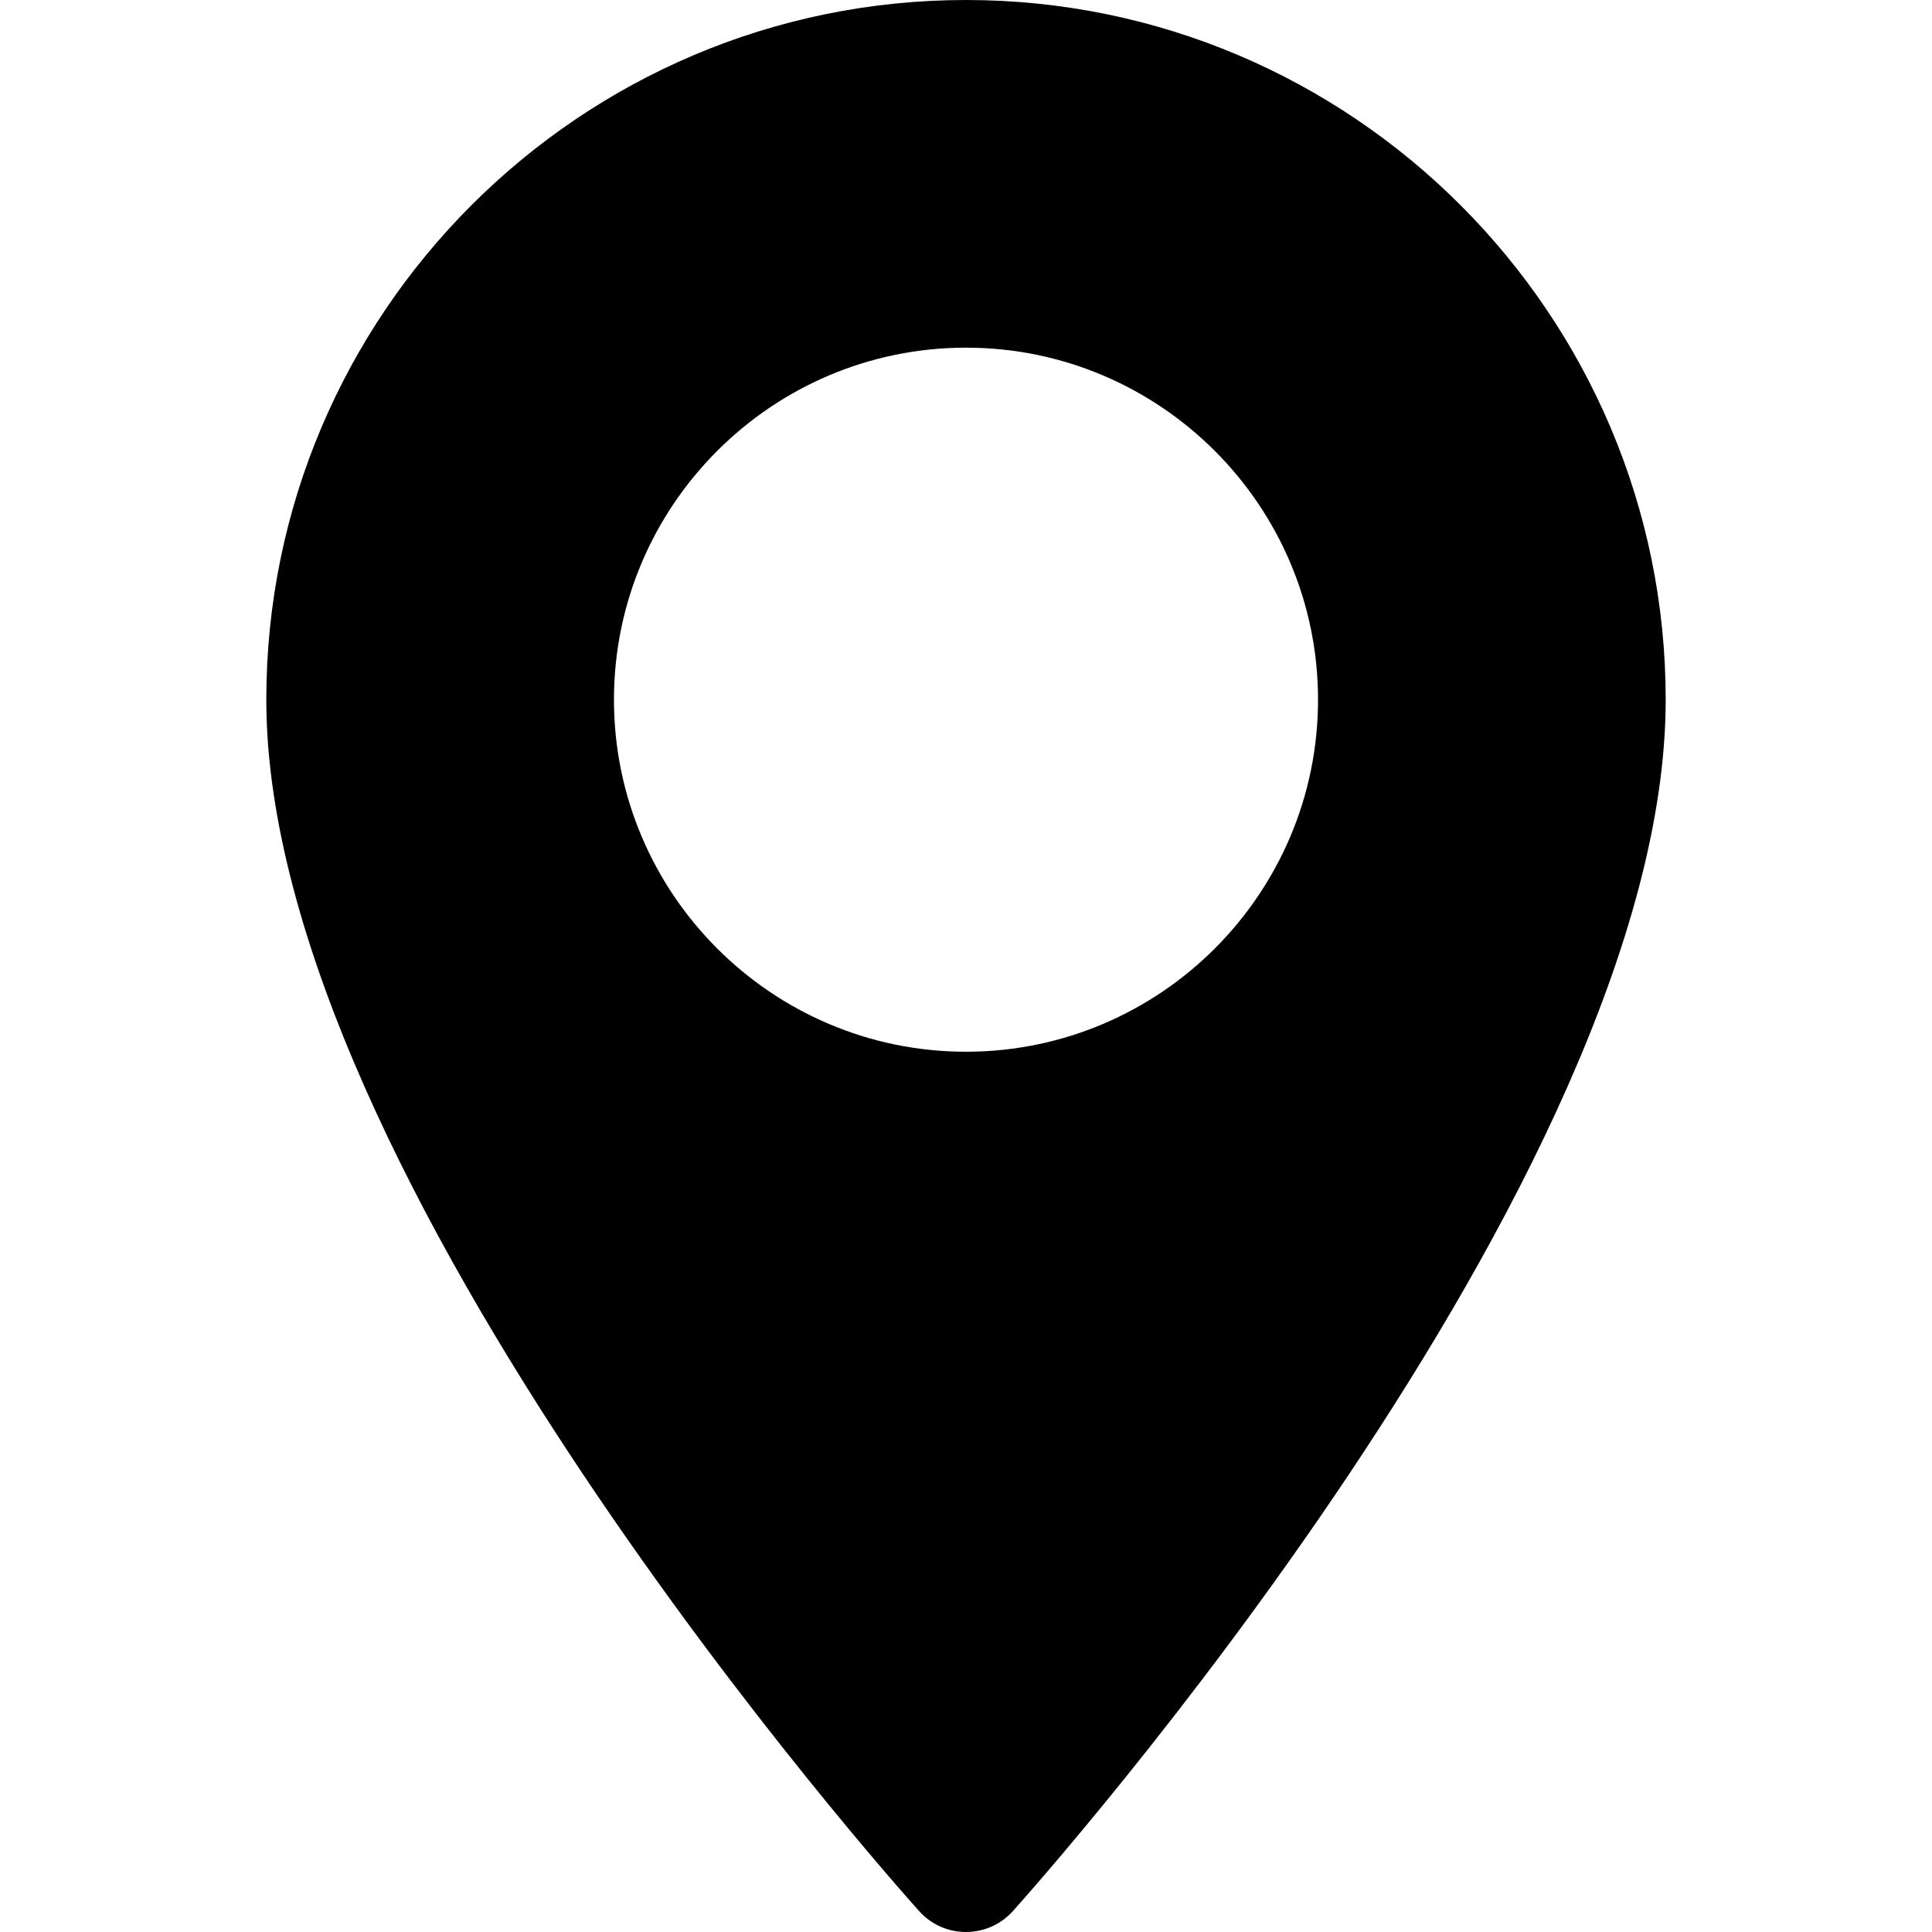
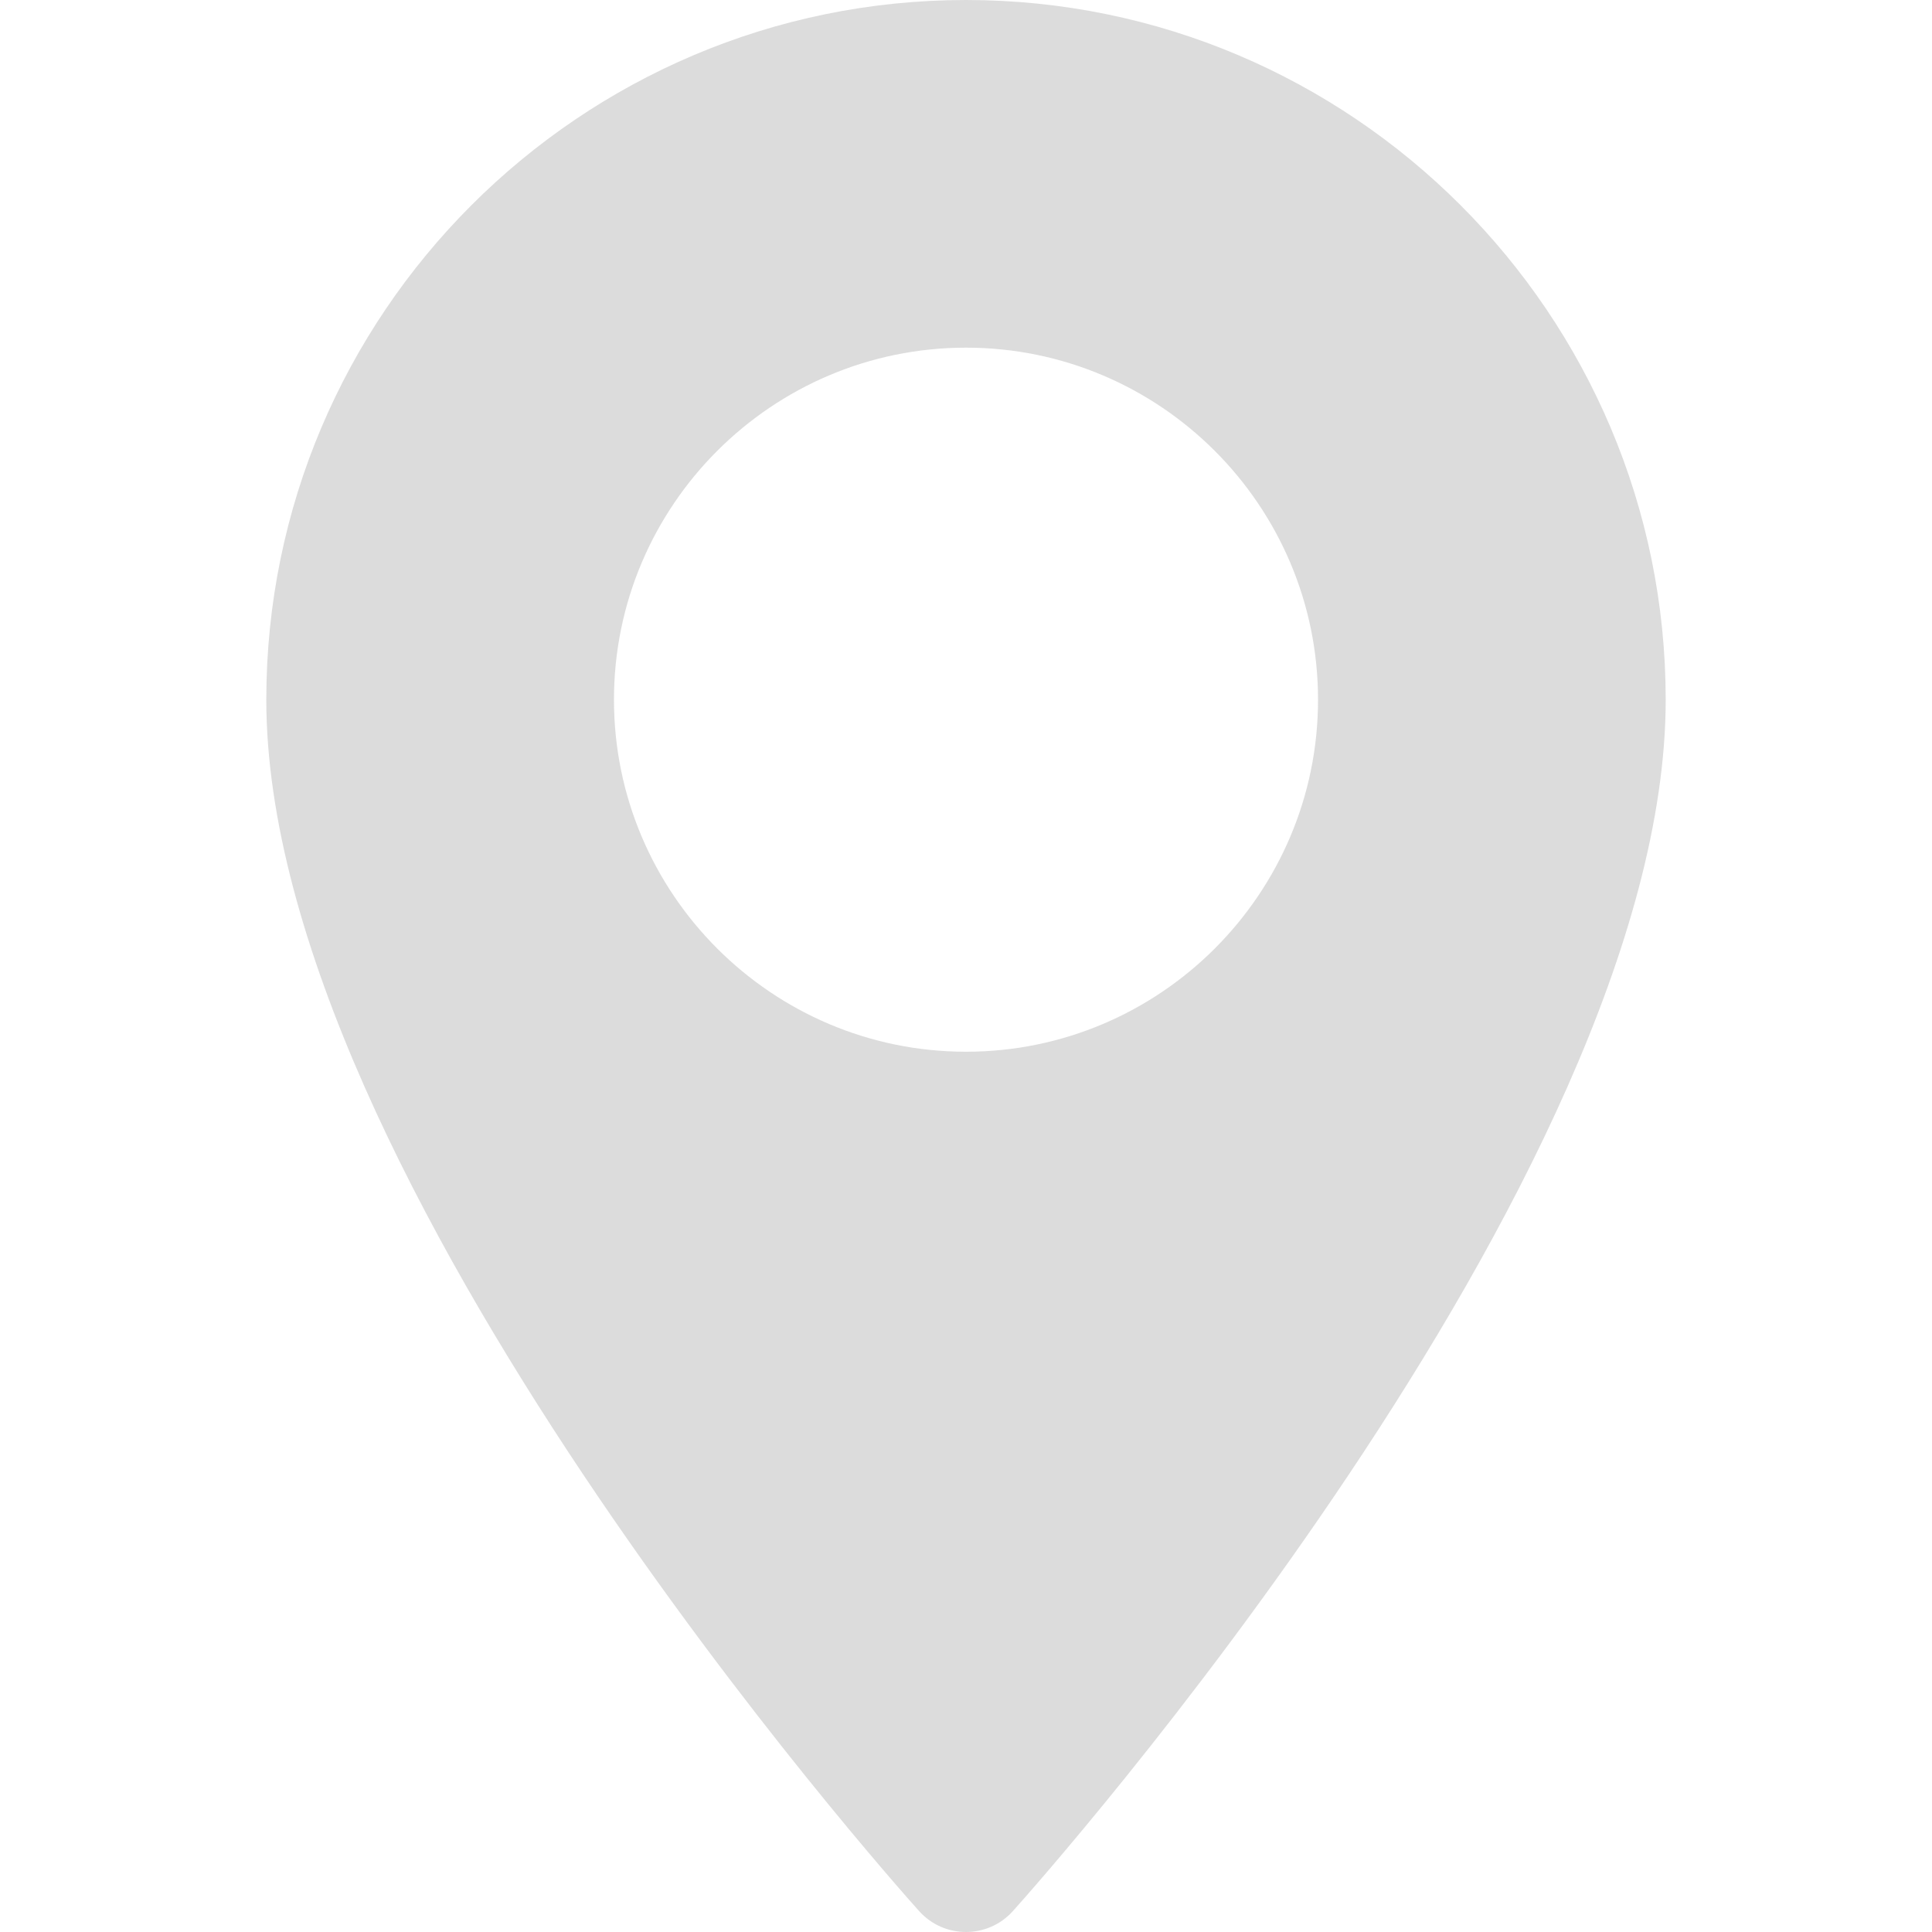
<svg xmlns="http://www.w3.org/2000/svg" version="1.1" id="Layer_1" x="0px" y="0px" viewBox="0 0 512 512" style="enable-background:new 0 0 512 512;" xml:space="preserve">
  <g>
    <g>
-       <path d="M256,0C153.755,0,70.573,83.182,70.573,185.426c0,126.888,165.939,313.167,173.004,321.035    c6.636,7.391,18.222,7.378,24.846,0c7.065-7.868,173.004-194.147,173.004-321.035C441.425,83.182,358.244,0,256,0z M256,278.719    c-51.442,0-93.292-41.851-93.292-93.293S204.559,92.134,256,92.134s93.291,41.851,93.291,93.293S307.441,278.719,256,278.719z" />
+       <path style="fill: rgba(84, 84, 84, 0.2)" d="M256,0C153.755,0,70.573,83.182,70.573,185.426c0,126.888,165.939,313.167,173.004,321.035    c6.636,7.391,18.222,7.378,24.846,0c7.065-7.868,173.004-194.147,173.004-321.035C441.425,83.182,358.244,0,256,0z M256,278.719    c-51.442,0-93.292-41.851-93.292-93.293S204.559,92.134,256,92.134s93.291,41.851,93.291,93.293S307.441,278.719,256,278.719z" />
    </g>
  </g>
  <g>
</g>
  <g>
</g>
  <g>
</g>
  <g>
</g>
  <g>
</g>
  <g>
</g>
  <g>
</g>
  <g>
</g>
  <g>
</g>
  <g>
</g>
  <g>
</g>
  <g>
</g>
  <g>
</g>
  <g>
</g>
  <g>
</g>
</svg>
